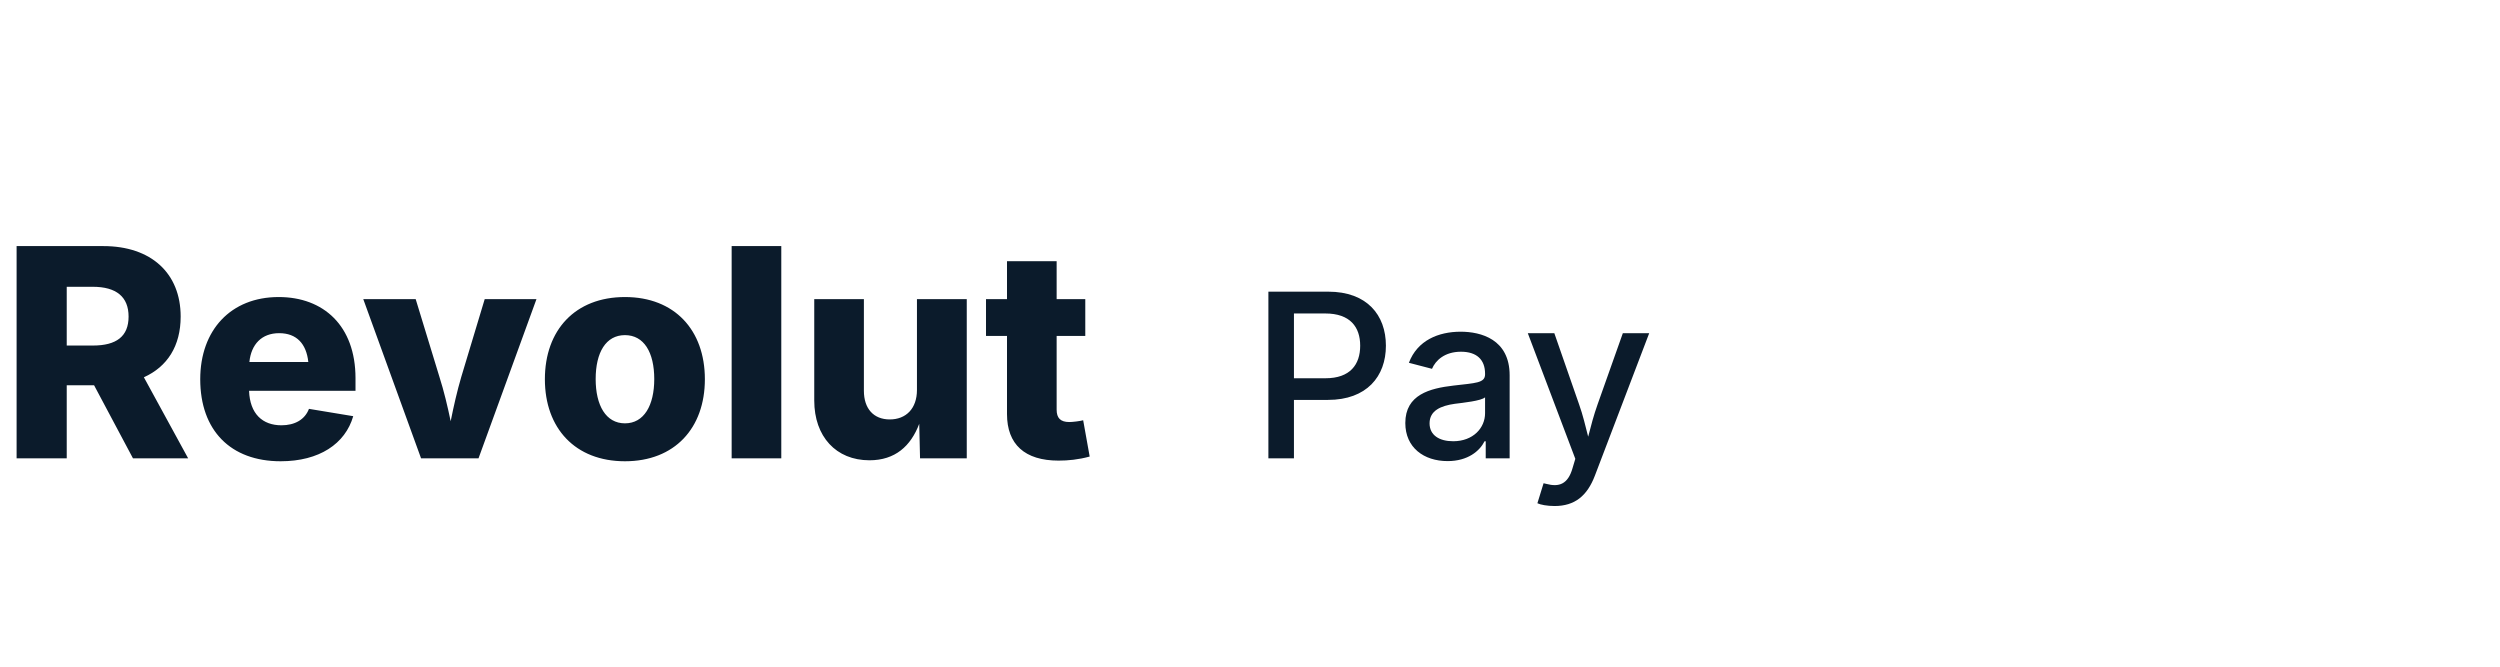
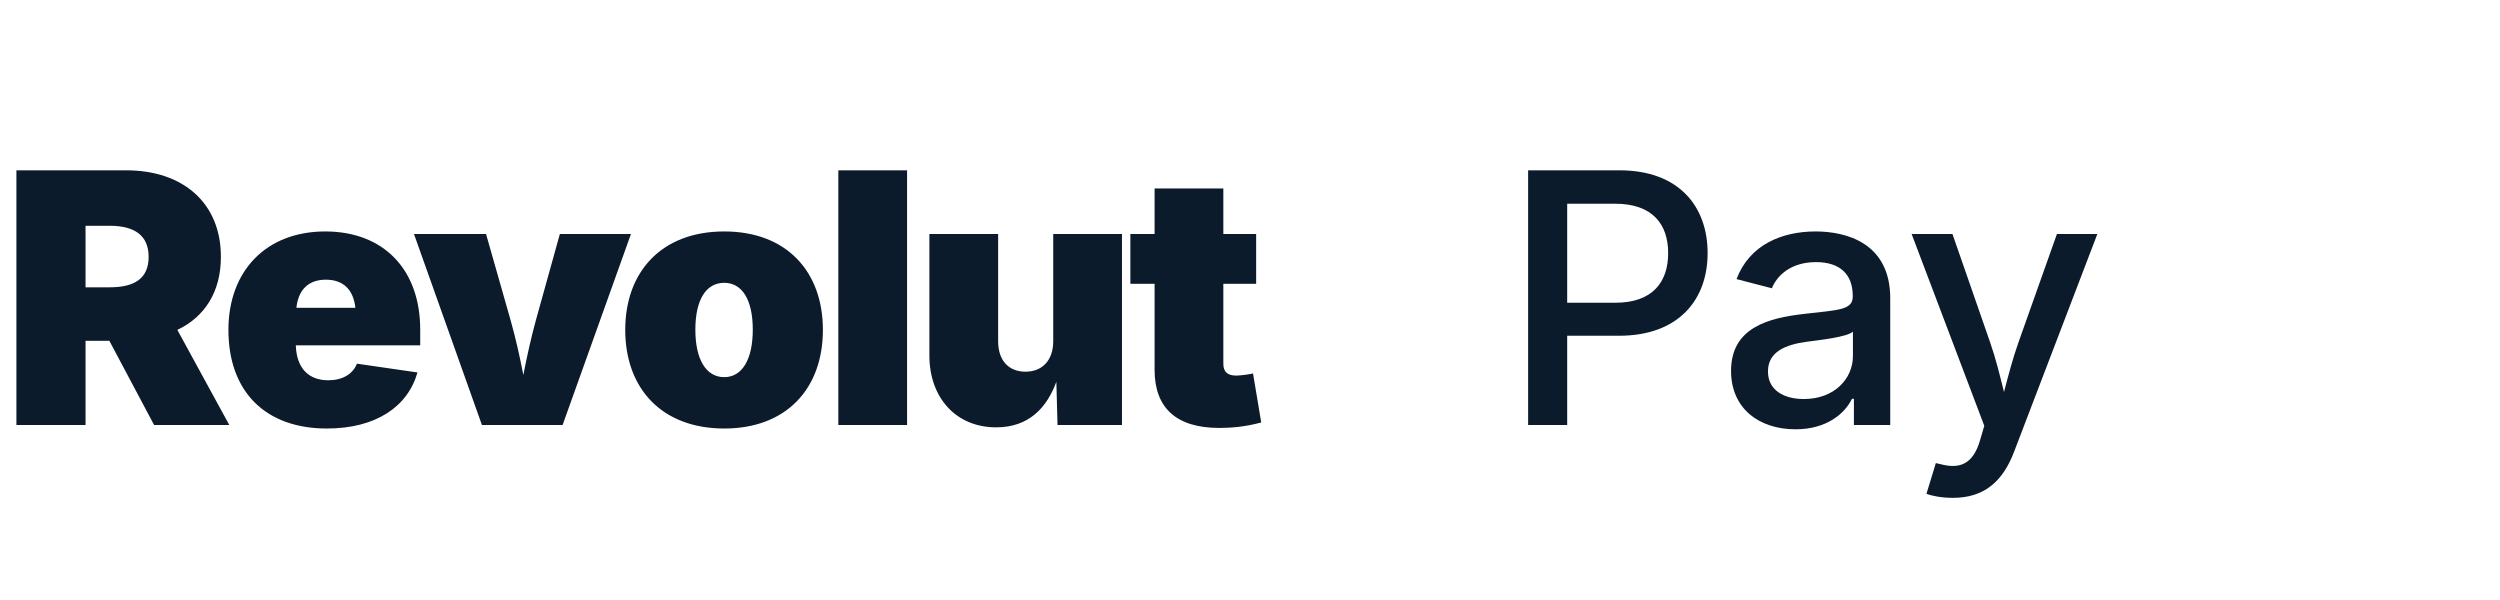
- <svg xmlns="http://www.w3.org/2000/svg" viewBox="0 0 240 64" fill="none">
-   <text x="0" y="44" font-family="Inter, system-ui, sans-serif" font-weight="800" font-size="28" fill="#0B1B2B">Revolut</text>
-   <text x="120" y="44" font-family="Inter, system-ui, sans-serif" font-weight="500" font-size="22" fill="#0B1B2B">Pay</text>
+ <svg xmlns="http://www.w3.org/2000/svg" viewBox="0 0 200 48" fill="none">
+   <text x="0" y="34" font-family="Inter, -apple-system, system-ui, sans-serif" font-weight="900" font-size="28" fill="#0B1B2B" letter-spacing="-1">Revolut</text>
+   <text x="120" y="34" font-family="Inter, -apple-system, system-ui, sans-serif" font-weight="500" font-size="28" fill="#0B1B2B" letter-spacing="-0.5">Pay</text>
</svg>
